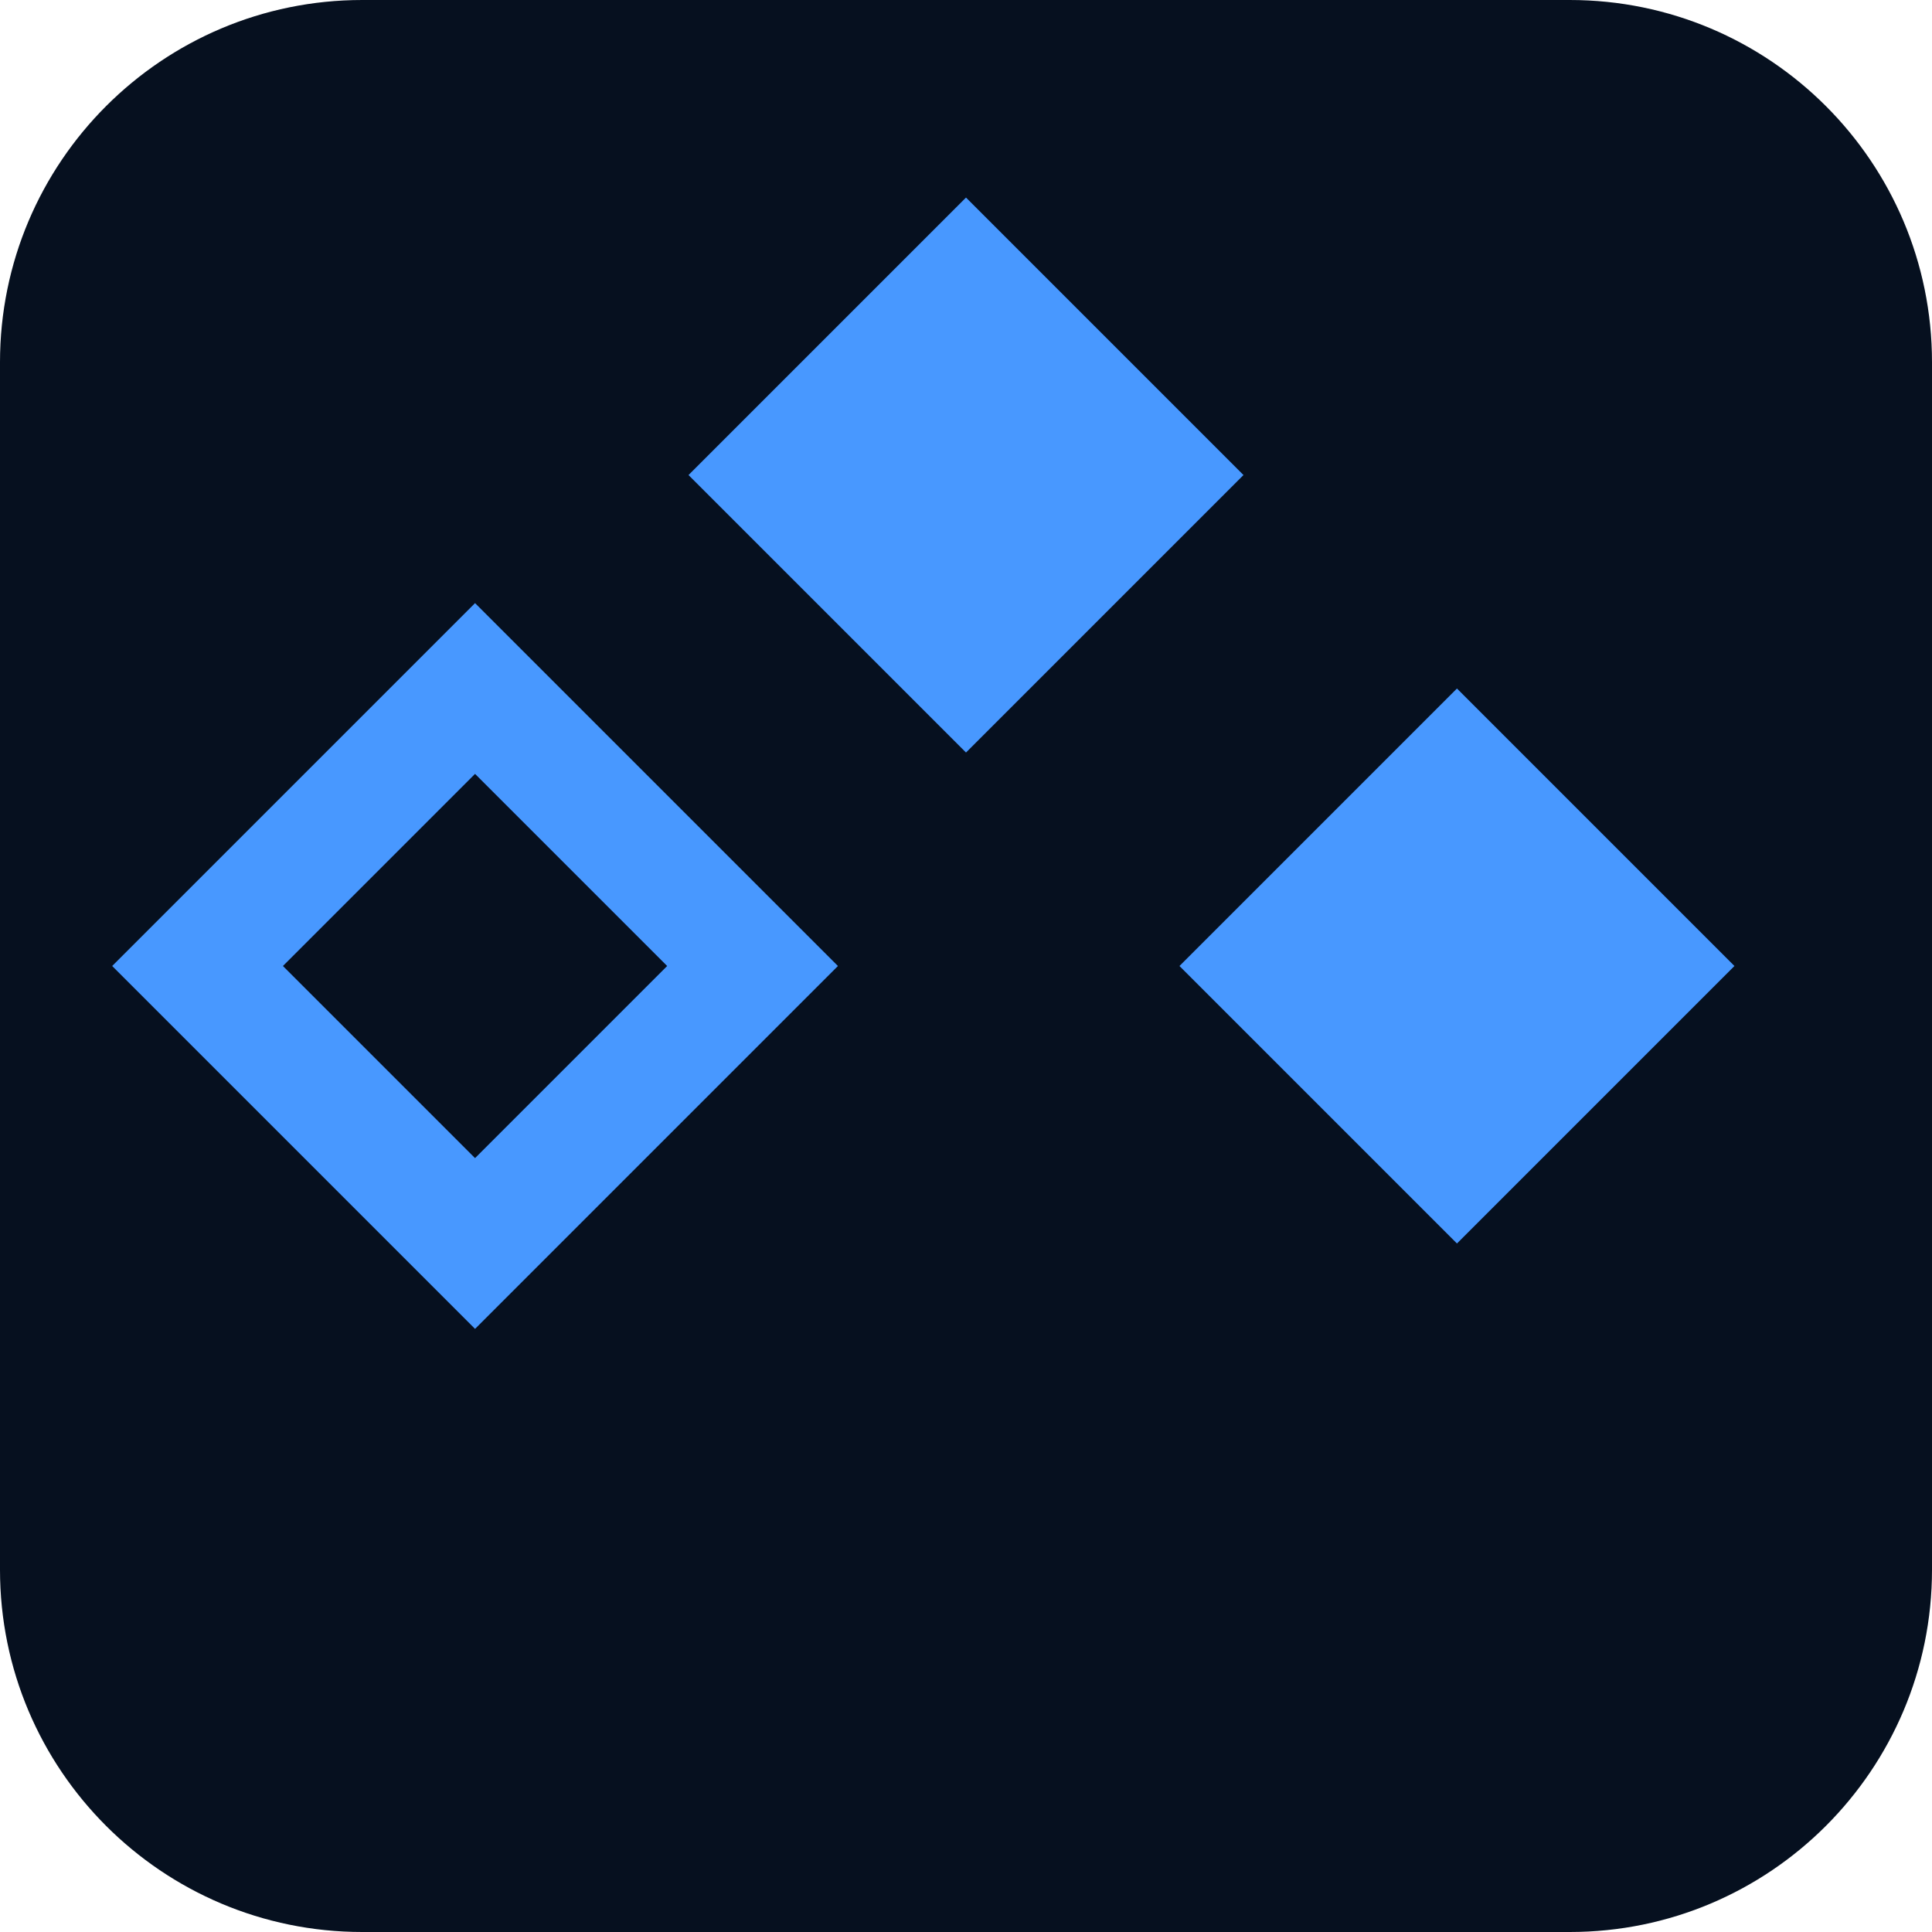
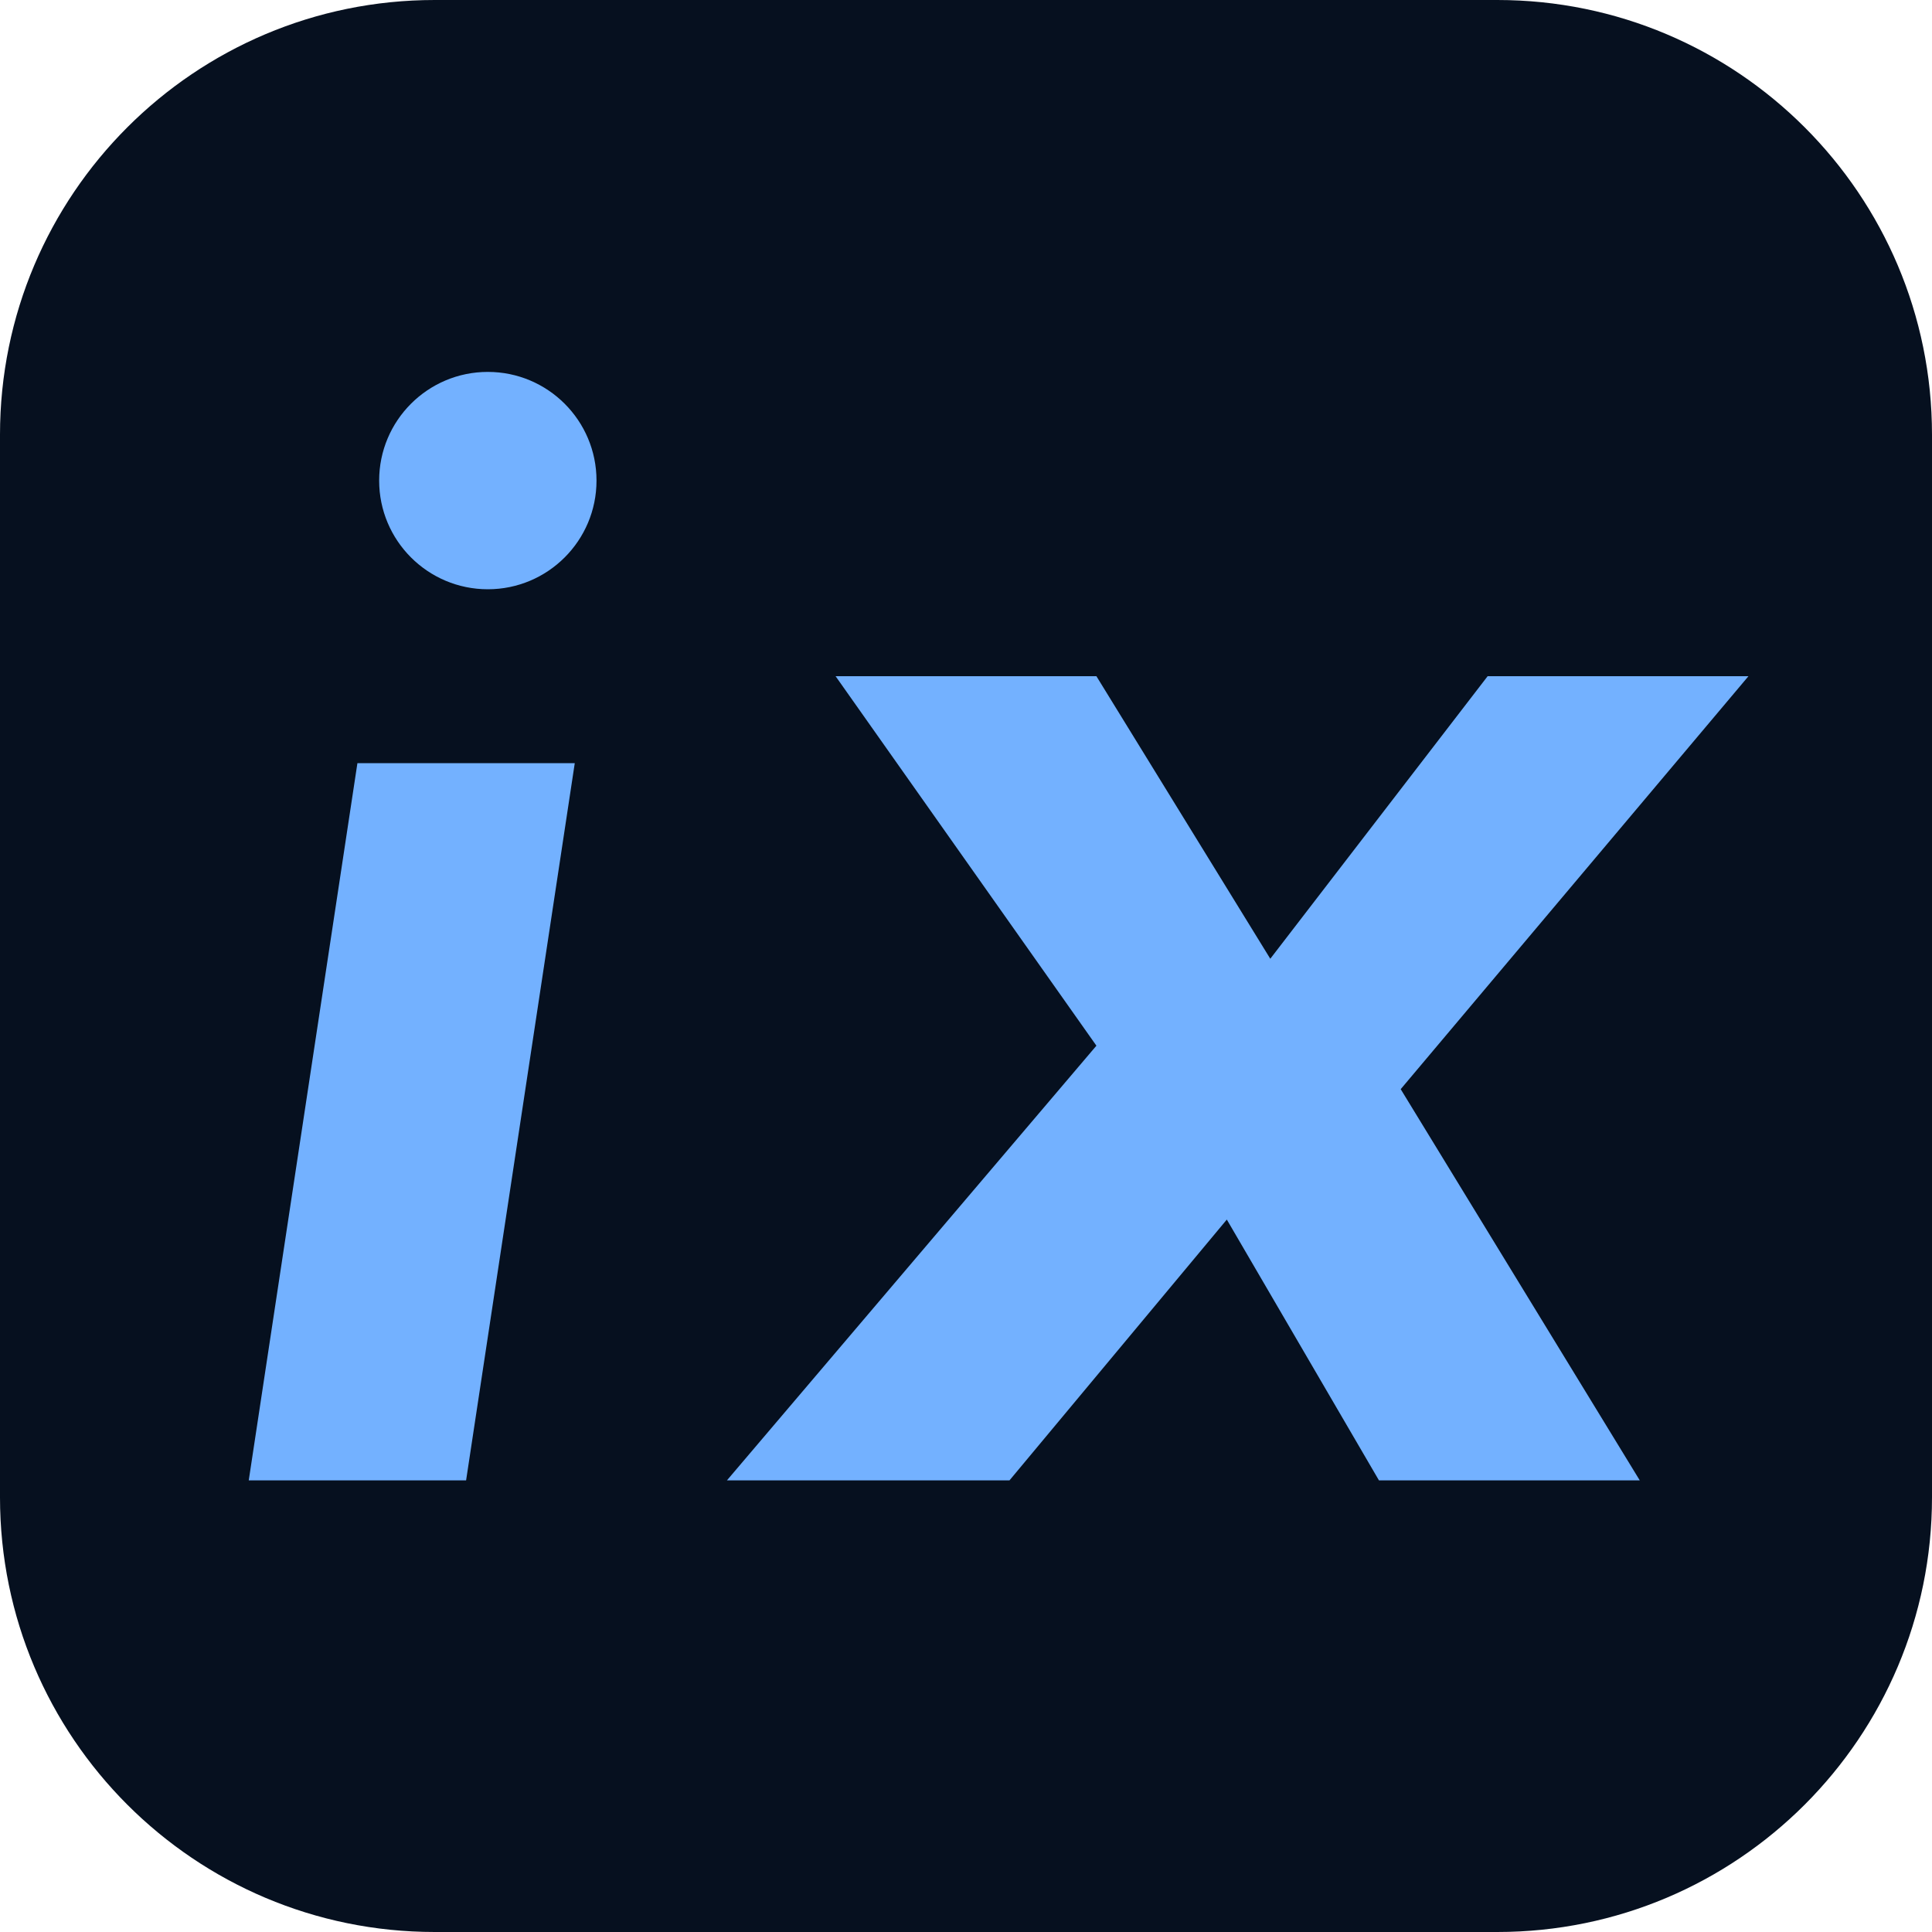
- <svg xmlns="http://www.w3.org/2000/svg" viewBox="0 0 64 64">
-   <rect width="64" height="64" rx="12" fill="#06101f" />
-   <g transform="translate(14 14) rotate(45 18 18)" fill="#4898ff">
-     <rect width="13" height="13" />
-     <rect x="23" width="13" height="13" />
-     <rect y="23" width="13" height="13" fill="none" stroke="#4898ff" stroke-width="4" />
+ <svg xmlns="http://www.w3.org/2000/svg" viewBox="0 0 80 80">
+   <rect width="80" height="80" rx="18" fill="#06101f" />
+   <g transform="translate(4 10) scale(.9)" fill="#73b1ff">
+     <circle cx="18" cy="11" r="5" />
+     <path d="M12 24h10l-5 33H7zM34 20h12l8 13 10-13h12L60 39l11 18H59l-7-12-10 12H29l17-20z" />
  </g>
</svg>
